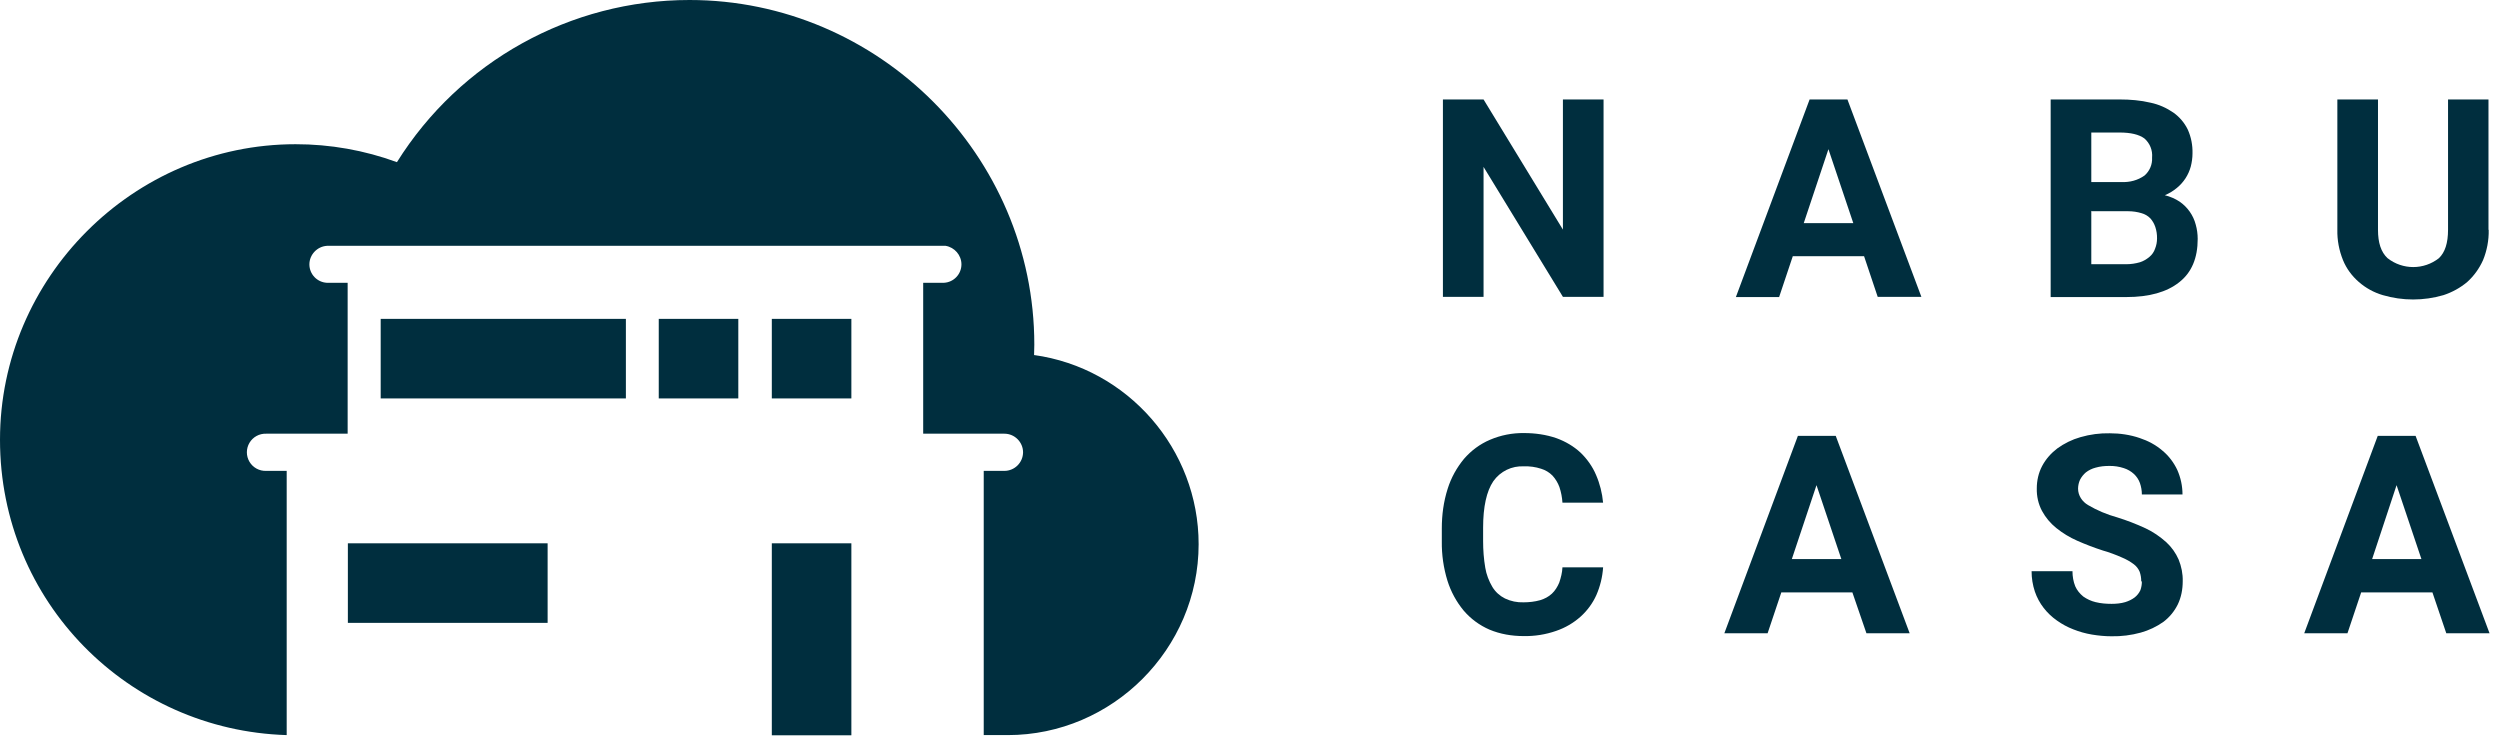
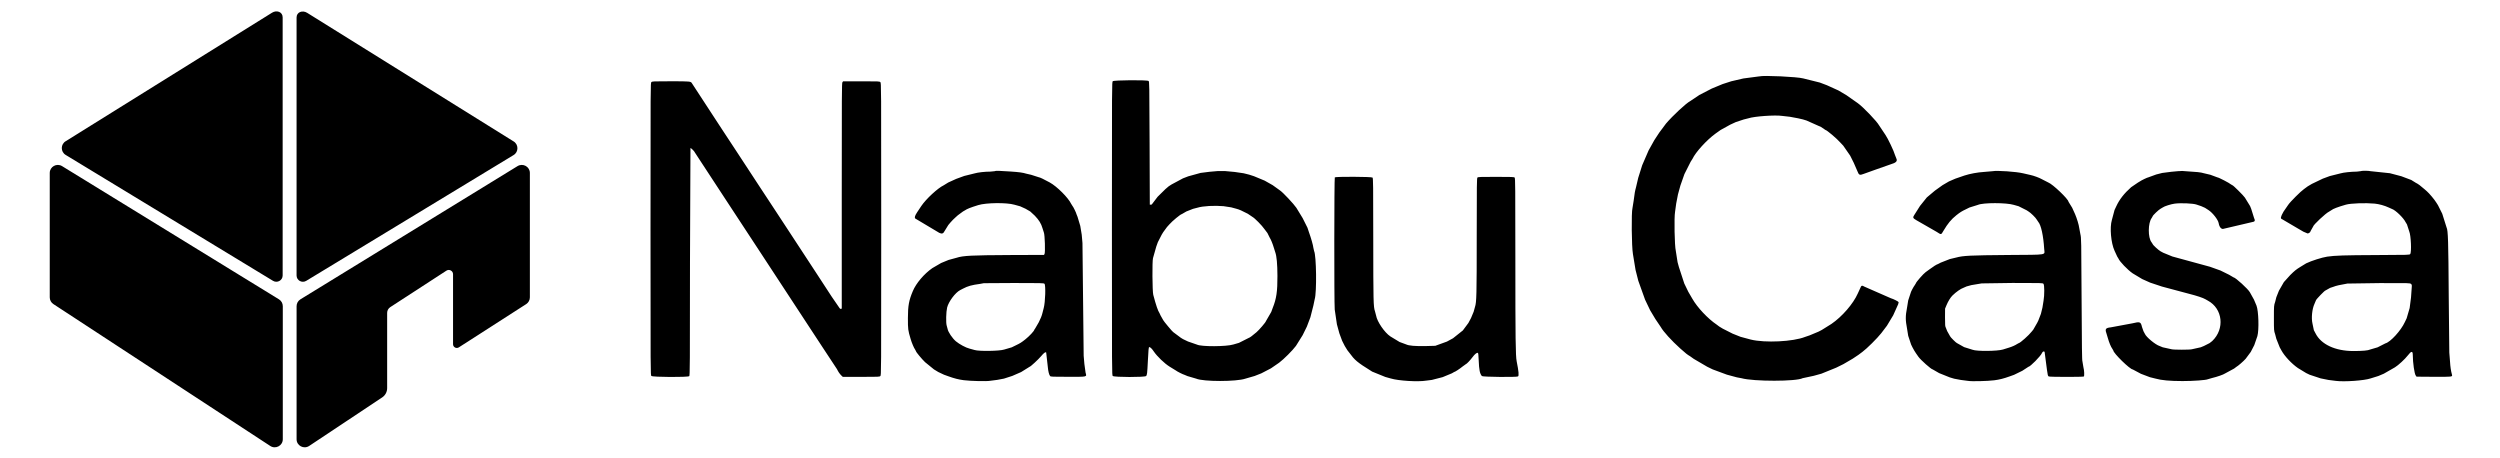
- <svg xmlns="http://www.w3.org/2000/svg" fill="none" viewBox="0 0 102 30">
-   <path fill="#002e3e" fill-rule="evenodd" d="M31.49 30v-7.833h3.246V30" clip-rule="evenodd" />
-   <path fill="#002e3e" fill-rule="evenodd" d="M42.19 14.493c0-.141.01-.291.01-.432C42.2 6.342 35.849 0 28.13 0a14.08 14.08 0 0 0-11.935 6.616 12 12 0 0 0-4.137-.732C5.443 5.884 0 11.326 0 17.942s5.24 11.855 11.697 12.05v-10.78h-.838a.759.759 0 1 1 0-1.517h3.325v-6.157h-.847a.754.754 0 0 1-.714-.75c0-.397.317-.732.714-.758h25.246c.362.061.644.379.644.758a.754.754 0 0 1-.714.75h-.847v6.157h3.316c.415 0 .759.344.759.759a.764.764 0 0 1-.759.758h-.846v10.78h.979c4.278 0 7.789-3.52 7.789-7.79 0-3.872-2.885-7.189-6.722-7.718" clip-rule="evenodd" />
-   <path fill="#002e3e" d="M22.343 25.413v-3.246h-8.15v3.246zM34.736 16.256V13.01H31.49v3.246zM30.123 16.256V13.01h-3.246v3.246zM25.536 16.256V13.01H15.532v3.246z" />
-   <path fill="#002e3e" fill-rule="evenodd" d="M83.667 12.111V4.058h2.823c.423 0 .847.035 1.252.132.336.07.653.212.935.406.247.176.45.414.583.688.14.308.203.644.194.979 0 .176-.027.362-.07.53a1.7 1.7 0 0 1-.565.872 1.9 1.9 0 0 1-.494.3c.211.053.423.141.608.265.318.22.556.556.653.935.053.185.08.388.08.582 0 .785-.248 1.376-.76 1.773-.502.397-1.217.6-2.152.6h-3.087zm1.658-4.684h1.227c.335.018.67-.07.943-.264a.9.9 0 0 0 .31-.733.92.92 0 0 0-.318-.785q-.33-.238-1.006-.238h-1.156v2.03zm0 1.173v2.18h1.43q.277 0 .555-.08c.141-.044.274-.124.388-.22a.74.74 0 0 0 .23-.336c.053-.132.079-.273.079-.414a1.4 1.4 0 0 0-.07-.468 1 1 0 0 0-.203-.353.8.8 0 0 0-.362-.212 1.9 1.9 0 0 0-.538-.079h-1.49z" clip-rule="evenodd" />
-   <path fill="#002e3e" d="M63.767 12.111h1.658V4.058h-1.658v5.31l-3.238-5.31h-1.658v8.053h1.658V6.81z" />
-   <path fill="#002e3e" fill-rule="evenodd" d="M73.143 10.453h2.911l.556 1.658h1.782l-3.017-8.053h-1.543l-3.008 8.062h1.764l.555-1.658zm2.462-1.35h-2.012L74.6 6.086l1.014 3.017z" clip-rule="evenodd" />
-   <path fill="#002e3e" d="M101.53 9.377v-5.32h-1.65v5.32c0 .538-.123.917-.37 1.155a1.696 1.696 0 0 1-2.1 0c-.264-.247-.388-.626-.388-1.155v-5.32h-1.658v5.32c-.009.423.07.838.23 1.235.14.344.361.644.643.89a2.6 2.6 0 0 0 .98.539 4.4 4.4 0 0 0 2.478 0c.353-.115.688-.3.97-.538.274-.247.494-.556.644-.891.159-.389.239-.812.23-1.235M65.407 23.146a3.4 3.4 0 0 1-.274 1.13c-.15.335-.37.635-.644.882a2.9 2.9 0 0 1-.997.582 3.8 3.8 0 0 1-1.331.212c-.477 0-.953-.08-1.394-.265a2.9 2.9 0 0 1-1.05-.776 3.6 3.6 0 0 1-.661-1.218 5.2 5.2 0 0 1-.23-1.605v-.53c0-.546.07-1.084.238-1.614.141-.45.37-.864.67-1.226.292-.335.645-.6 1.06-.776a3.4 3.4 0 0 1 1.384-.273c.45 0 .9.061 1.332.211.362.133.697.327.98.591.264.256.484.565.626.9.158.362.255.75.29 1.138h-1.658a2.5 2.5 0 0 0-.123-.635 1.4 1.4 0 0 0-.282-.468 1.1 1.1 0 0 0-.468-.282 2 2 0 0 0-.697-.097 1.43 1.43 0 0 0-1.252.609c-.274.405-.415 1.04-.415 1.896v.538c0 .37.026.732.088 1.094.044.273.15.547.291.785.124.203.3.362.512.468.238.114.494.167.758.158.23 0 .46-.026.68-.088.176-.053.344-.141.476-.264s.23-.283.3-.45c.07-.203.123-.415.132-.627z" />
-   <path fill="#002e3e" fill-rule="evenodd" d="M72.675 24.17h2.902l.573 1.666h1.764l-3.016-8.053h-1.544l-3 8.053h1.765l.556-1.658zm2.443-1.36h-2.011l1.006-3.016 1.014 3.017z" clip-rule="evenodd" />
-   <path fill="#002e3e" d="M87.362 23.72q.002-.2-.062-.388a.75.75 0 0 0-.238-.309 2.2 2.2 0 0 0-.477-.273 6 6 0 0 0-.794-.291 11 11 0 0 1-1.04-.397 3.8 3.8 0 0 1-.856-.52 2.3 2.3 0 0 1-.582-.698c-.15-.282-.22-.6-.212-.917 0-.317.07-.635.22-.917s.362-.52.618-.715c.282-.203.6-.362.944-.459a4 4 0 0 1 1.2-.158c.414 0 .829.061 1.217.194.344.114.661.282.935.52.256.212.459.485.6.785q.21.479.211.997h-1.658q0-.24-.08-.468a.94.94 0 0 0-.246-.37 1.1 1.1 0 0 0-.415-.238 1.8 1.8 0 0 0-.582-.088c-.194 0-.38.017-.565.07a1.1 1.1 0 0 0-.397.194 1 1 0 0 0-.238.3.9.9 0 0 0-.08.362c0 .282.168.53.407.67.37.22.776.388 1.19.503q.595.185 1.165.45c.3.141.582.335.838.564.212.195.388.441.503.706.114.282.176.582.167.891 0 .327-.062.653-.203.944a2 2 0 0 1-.582.706 3 3 0 0 1-.926.44 4.2 4.2 0 0 1-1.2.15c-.264 0-.529-.026-.794-.07a3.7 3.7 0 0 1-.758-.212 3 3 0 0 1-.67-.361 2.5 2.5 0 0 1-.539-.512 2.3 2.3 0 0 1-.361-.67 2.6 2.6 0 0 1-.133-.83h1.668c0 .212.035.424.114.618.07.159.185.3.326.415.15.105.318.185.503.229.212.053.433.07.653.07.185 0 .38-.017.556-.07.14-.044.273-.106.388-.194a.8.8 0 0 0 .23-.291q.063-.174.061-.362" />
-   <path fill="#002e3e" fill-rule="evenodd" d="M96.333 24.17h2.91l.565 1.666h1.765l-3.017-8.053h-1.544l-2.999 8.053h1.764l.556-1.658zm2.461-1.36h-2.011l.997-3.016z" clip-rule="evenodd" />
+ <svg xmlns="http://www.w3.org/2000/svg" xml:space="preserve" fill-rule="evenodd" stroke-linejoin="round" stroke-miterlimit="2" clip-rule="evenodd" viewBox="0 0 950 174">
+   <path d="m668.506 29.024-6.02.79-4.6 1.07-3.28 1.06-4.11 1.7-4.74 2.45-3.45 2.31c-1.63.85-6.58 5.47-9.22 8.55l-2.55 3.42-1.89 2.88-2.18 3.91-2.43 5.62-1.51 4.8-.85 3.62c-.38 1.38-.52 2.12-.9 5.17l-.43 2.67c-.47 1.63-.33 14.73.17 17.5l.99 6.03 1.05 4.13 2.57 7.17 1.92 4.02 2 3.34 2.06 3.05c.95 1.72 4.1 5.18 7.37 8.12 2.08 1.87 2.77 2.4 3.73 2.95l1.43 1.02 5.09 2.98 2.1 1.02 5.4 2 3.78 1.02 1.77.33c4.6 1.28 20.85 1.27 23.25-.02l4.17-.89 2.95-.82 5.57-2.26 2.78-1.37 3.54-2.07 2.17-1.45 1.5-1.12c1.6-1.15 5.68-5.2 7.18-7.12l2.15-2.83 2.38-3.96 1.9-4.23.17-.77c-.1-.25-2-1.22-2.95-1.48l-10.2-4.47c-.53-.38-.95-.38-1.15 0l-1.23 2.67c-1.72 3.9-5.97 8.8-10 11.55l-3.66 2.29-1.25.65-3.4 1.42-1.68.57c-4.57 1.83-15.28 2.35-20.67 1.02l-3.9-1.05-3.01-1.2-3.75-1.9-1.35-.82-.93-.7c-3.37-2.25-7.4-6.55-9.27-9.85l-1.53-2.63-1.53-3.16-2.05-6.27-.5-1.83-.67-4.29c-.47-1.85-.68-12.65-.28-14.87l.43-3.12.67-3.47.93-3.38 1.52-4.33 2.38-4.72.67-1.05c1.2-2.57 5.45-7.23 8.77-9.63l1.93-1.37 3.68-2.03 2.1-.97 3.03-1 1.72-.43c2.25-.77 10.25-1.33 12.87-.92l2.92.33 3.13.58 1.85.43 1.37.42 5.52 2.46 1.65 1.12c.47 0 4.37 3.3 5.67 4.8l1.1 1.17 2.63 3.79 1.37 2.74 1.45 3.33c.48 1.3.85 1.45 2.27.88l4.8-1.72 5.47-1.92c2.1-.6 2.7-1.23 2.17-2.27l-.5-1.28c-.33-1.33-2.75-6.42-3.63-7.65l-2.4-3.59c-.82-1.53-6.12-7.07-8.12-8.47l-4.32-3.03-3.05-1.8-4.36-1.98-2.7-1.02-6.27-1.56c-2.23-.63-15.18-1.23-16.68-.78zm-245.65 1.85c-.33.33-.33.55-.33 56s0 55.67.33 56c.5.5 12.15.52 12.65.02.38-.38.45-.92.68-5.68.2-4.18.3-5.33.52-5.33.38 0 1.05.63 1.73 1.67 1.27 1.87 4.03 4.53 5.98 5.75l2.38 1.46c.48.4 2.67 1.5 3.38 1.7l1.07.45 3.33.98c2.65 1.17 15.28 1.17 18.65 0l3.53-1.02 2.54-1 3.66-1.9 3.12-2.15c1.8-1.35 5.08-4.63 6.38-6.38l2.55-4.08 1.6-3.25 1.35-3.57 1.13-4.44.5-2.4c.82-2.6.63-16.68-.23-18.32l-.27-1.2c-.12-1.07-.9-3.78-1.68-5.93l-.57-1.72-1.84-3.67-2.38-3.9c-.97-1.45-5.08-5.83-6.15-6.55l-2.85-2.05-3.04-1.72-4.05-1.68-1.85-.6-2.08-.52-3.43-.5-3.78-.35h-2.5l-3.23.28-3.42.43-4.71 1.3-2 .77-4.35 2.33-1.08.7-1.23 1.05-2.97 2.92-1.9 2.5c-.17.35-.35.5-.65.5h-.42l-.08-23.38c-.08-22.92-.08-23.4-.4-23.63-.6-.43-13.17-.33-13.6.1zm42.25 47.5 2.75.42 1.92.52c1.08.27 2.2.77 4.4 1.92l1.77 1.2c.82.42 3.63 3.27 4.55 4.63l1.12 1.48.91 1.83c.4.58 1.13 2.37 1.5 3.67l.58 1.83c.53 1.48.8 4.38.82 9 .02 5.88-.38 8.62-1.77 12.08l-.58 1.58-2.05 3.55c0 .32-2.58 3.33-3.55 4.15-1.45 1.25-2.63 2.13-2.87 2.13l-3.8 1.92-2.12.62c-2.62.83-12.25.87-13.82.05l-3.44-1.19-1.88-.9-.82-.5-2.91-2.17c-.18 0-3.78-4.32-3.8-4.55l-1-1.77-.4-.87c-.6-.88-1.3-2.9-2.38-6.98-.35-1.33-.43-12.73-.1-13.92l1.25-4.41.6-1.67 1.46-2.85.58-.95 1.43-1.95.92-1.02c1.02-1.2 4.28-3.9 4.72-3.9l1.73-1 2.54-1 1.67-.43c2.12-.65 6.35-.88 10.07-.57zm-217.58-47.17c-.33.33-.33.55-.33 55.83s0 55.5.33 55.83c.47.47 13.95.53 14.4.07.23-.23.27-4.4.27-43.4l.18-43.27c.18-.1 1.63 1.35 1.65 1.65l11.5 17.56 13.5 20.57 18.26 27.86 5.25 8 5.53 8.39c.47.98.98 1.73 1.62 2.37l.58.55h6.97c6.75 0 6.98-.02 7.3-.33.33-.33.33-.55.33-55.83s0-55.5-.33-55.83c-.32-.32-.55-.33-7.23-.33h-6.92l-.27.37c-.23.33-.25 4.6-.25 42.97v42.87c0 .4-.62.38-.83-.02l-3-4.37-5.5-8.43-10.76-16.43-5.25-8-5.5-8.36-8.53-13.02-6.47-9.84-11.1-17c-.4-.72-.65-.75-8.02-.75-6.83 0-7.07.02-7.38.33zm130.5 33.84-1.68.17c-2.08 0-4.73.3-5.98.67l-3.96.98-3.04 1.11-3.04 1.38-1.7 1.05c-2.25 1.05-6.73 5.2-8.53 7.88l-1.55 2.33c-.88 1.33-1.1 2.03-.75 2.42l9.1 5.43c1.03.52 1.57.33 2.07-.7l1.09-1.77c0-.25 1.98-2.5 2.9-3.27l1.02-.92 1.97-1.45.67-.38c.85-.6 2.12-1.1 5.1-2.03s10.85-1.02 13.77-.15l2.17.6 2.05.93 1.79 1.04 1.73 1.6c1.6 1.67 2.43 3.02 2.92 4.75l.53 1.65c.37.95.57 7.55.25 8.13l-.2.37-12.95.05c-14.53.07-17.8.23-20.25 1.03l-3.08.84-2.82 1.16-3.35 1.95c-3.13 2.18-6.15 5.73-7.4 8.72-1.48 3.5-1.87 5.57-1.87 10.25 0 4.33.03 4.57 1.05 8 .42 1.45 1.27 3.43 1.68 3.95l.33.63c0 .32 2.18 2.95 3.45 4.17l3.38 2.75 1.65 1 2.18 1.03 1.67.6c2.2.8 3.88 1.23 5.83 1.48 2.58.33 8.73.48 10 .23l2.72-.35 2.55-.48 3.16-1.02 3.37-1.47 3.27-2.04c.3 0 3.3-2.77 4.33-4 1.05-1.25 1.58-1.63 1.92-1.43l.62 5.52c.12 1.53.48 3.03.87 3.45.23.28.77.3 6.78.3 7.62 0 7.15.12 6.7-1.6l-.45-3.27-.27-3.13-.46-42.83-.28-3.17-.55-3.33-1.04-3.46-.4-1c0-.32-1.3-3-1.52-3.13l-.5-.8c-1.1-2.33-5.42-6.65-8.18-8.15-2.22-1.22-3.77-1.95-4.1-1.95l-2.92-.94-1.87-.43c-1.28-.4-2.68-.6-6-.82-4.35-.3-5.65-.33-5.92-.15zm18.87 42.78c.53.48.33 7-.28 9.22l-.5 1.95c-.22.93-.7 2.17-1.38 3.47l-1.35 2.32-.35.52c0 .42-1.92 2.48-3.38 3.63-1.48 1.18-2.03 1.53-3.62 2.28l-1.57.77-2.89.85c-1.72.58-9.55.7-11.22.17l-1.92-.53c-1.37-.32-3.85-1.65-5.2-2.78-1.33-1.13-2.97-3.55-3.15-4.7l-.35-1.3c-.32-1.03-.22-5.23.17-6.82.55-2.25 3.1-5.67 4.93-6.62l1.1-.57c1.88-.98 3.23-1.37 6.58-1.82l1.32-.25 11.4-.07c10.32 0 11.37.02 11.65.28zm360.3-42.77-3.25.28c-2.5.15-5.3.67-7.5 1.38l-3.42 1.18-2.43 1.05-2.43 1.42-2.9 2.08-3.07 2.58-2.6 3.24-2.18 3.45c-.62.95-.53 1.18.78 1.95l7.75 4.45c1.8 1.15 1.63 1.18 2.58-.43 1.63-2.75 2.93-4.33 4.9-5.9 1.48-1.17 2.07-1.52 3.6-2.25l1.37-.68 3.21-1c1.98-.88 10.82-.87 13.65 0l1.82.52 3.03 1.52.72.47c.73.38 2.8 2.4 3.15 3.1l.55.83c1.07 1.18 1.97 5.3 2.27 10.33.15 2.42 1.78 2.15-13.55 2.27-14.6.12-17.23.25-19.88.97l-2.43.58-3.47 1.36-1 .52c-.5.12-1.83.95-3.25 2.02l-1.48 1.08c-.78.52-3.7 3.85-3.7 4.23l-.38.63c-.55.72-1.62 2.75-1.62 3.08l-.92 2.8-.33 2.05c-.47 2.55-.58 3.48-.58 4.67 0 1.18.12 2.12.58 4.67l.33 2.05.92 2.77c0 .37 1.3 2.85 2.02 3.85l.93 1.33c.82 1.2 4.9 4.82 5.45 4.83l2.44 1.4 4.03 1.62 1.68.5 2.55.48 2.72.35c1.27.25 7.42.1 10-.23 1.95-.25 3.63-.68 5.83-1.48l1.67-.6 3.13-1.53 2.29-1.5c.68 0 4.67-4.05 5.18-5.25.23-.58.75-.8 1-.4l.89 6.81c.27 2.03.35 2.32.68 2.5.4.22 12.98.22 13.32.02.27-.17.17-2.42-.15-3.52l-.37-2.22c-.17-.28-.23-5.47-.32-23.62-.1-22.67-.12-23.28-.45-24.67l-.45-2.42c-.13-1.15-.9-3.68-1.58-5.25l-1.1-2.43-1.4-2.28c-.03-1-6.03-6.72-7.68-7.32l-2.62-1.34c-.72-.43-3-1.28-4.12-1.5l-2.83-.65c-2.55-.62-9.9-1.13-11.58-.8m19.33 42.82c.38.38.4 4.28.02 6.42l-.42 2.6-.58 2.37-1.01 2.61-.42.83-1.48 2.58-.62.75c-.95 1.27-4.38 4.33-4.85 4.33l-.68.37c-.6.43-1.98 1.05-3.12 1.38l-2.25.7c-2.08.65-10.03.72-11.52.1l-3.23-1.01-2.74-1.54c-.23 0-2.6-2.35-2.6-2.6l-1.1-1.95-.47-1.2c-.32-.62-.35-.92-.35-4l.02-3.33.55-1.33c.62-1.48 1.5-2.92 2.27-3.67 1.35-1.33 3.13-2.58 4.17-2.92l1.18-.52 1.82-.5 3.91-.65 11.72-.17c11.32 0 11.45 0 11.78.33zm51.33-42.85-2.72.25-3.5.45-2.28.58-2.93 1.07c-.32 0-2.78 1.18-3.33 1.6l-.67.4-2.6 1.77c-2.63 2.33-4.48 4.7-5.63 7.23l-.67 1.42-1.01 3.79c-.87 2.87-.35 8.78 1.02 11.72l1 2.17.47.77c.43 1.12 3.48 4.3 5.4 5.62l3.63 2.18 3.02 1.35 4.5 1.5 10.25 2.74c2.92.73 5.45 1.58 6.25 2.08l.92.52c5.67 3.03 6.52 10.75 1.68 15.35l-1.02.8-2.15 1.09-1.22.5-3.38.75c-.73.22-6.9.22-7.65 0l-3.4-.75-1.17-.48c-1.58-.48-5.13-3.4-5.63-4.67l-.52-.97-.57-1.63c-.45-1.95-.75-2.07-3.68-1.35l-8.18 1.52c-1.9.2-2.22.62-1.68 2.15l.57 1.9c.48 1.7 1.17 3.37 1.68 4.05l.4.67c0 1.03 6.35 7.23 7.4 7.23l3.1 1.65 3.41 1.29 2.08.52c2.27.65 5.52.95 10.33.95 4.17 0 8.93-.35 9.62-.7l1.55-.45c1.98-.47 4.37-1.3 5-1.75l3.42-1.85.82-.62c.65-.33 2.78-2.2 3.57-3.1l1.93-2.6 1.34-2.59 1.18-3.42c.67-2.45.45-9.53-.33-11.57l-.97-2.3-1.55-2.78c-.6-1.18-5.52-5.68-6.23-5.68l-1.7-1-3.25-1.6-3.97-1.42-14.28-3.9-3.5-1.43-1.02-.55c-.78-.42-2.98-2.45-2.98-2.75l-.43-.67c-1.43-1.72-1.4-7.4.08-9.28l.35-.63c0-.3 2.33-2.52 3-2.85l.8-.47c.58-.47 3.22-1.3 4.62-1.47 2.35-.3 6.97-.08 8.18.35l1.8.6 1.47.65 1.35.87c1.58 1.03 3.65 3.68 3.85 4.97.27 1.57 1.1 2.47 1.97 2.1l11.3-2.65c.55-.17.6-.55.18-1.42l-1.08-3.45-.43-1.08-1.97-3.21c-.5-.78-4.45-4.7-4.73-4.7l-.52-.3c-.6-.55-4.75-2.7-5.2-2.7l-2.67-.99-2.42-.57c-1.52-.42-2.08-.47-8.33-.88l-1.33.08zm69.17.02-1.42.17c-2.15.02-5.12.33-6.22.67l-4.07 1.02-2.65.98-4.15 1.99-1.6.95-1.43 1.05c-1.13.75-5.22 4.83-5.97 5.97l-1.77 2.57c-1.15 2.03-1.27 2.67-.52 2.9l6.06 3.56 2.01 1.17 1.58.67c.48 0 1.13-.5 1.13-.88l1-1.77c0-.57 4.8-5.07 6-5.62l.92-.57c.57-.5 2.47-1.23 5.5-2.1 1.85-.53 7.5-.73 10.95-.4 1.7.17 3.73.73 5.38 1.5l1.18.53c1.33.42 4.4 3.38 5.18 5l.53.87.87 2.68c.65 1.47.92 7.9.37 8.57-.3.35-.3.35-13.05.4-12 .05-15.55.17-18.5.6-1.98.3-5.93 1.55-8 2.55l-2.25 1.38c-1.5.92-2.15 1.43-3.8 3.07l-2.42 2.68-1.88 3.28-.98 2.47-.45 1.77c-.47 1.4-.47 1.42-.47 6.15s0 4.75.47 6.15l.45 1.72 1.28 3.22.67 1.22c1.17 2.15 3.88 5.03 6.25 6.67l3.12 1.9 1.35.65 4.17 1.38 3 .6 2.75.35c3.22.43 10.87-.12 13.22-.93l2.95-.92 2.08-.88 4.23-2.42c1.27-.77 3.83-3.13 4.9-4.53 1.3-1.7 1.87-1.77 1.88-.22.02 3.07.62 7.2 1.13 7.88l.3.42 6.55.05c7.03.03 7.12.03 6.92-.78-.42-1.55-.62-2.9-.75-5.02l-.27-3.42-.22-21.58c-.13-20.75-.25-24.85-.82-25.95l-1.64-5.21-1.62-3.24-.65-1.02c-.68-1.13-2.67-3.5-3.6-4.3l-.88-.77c-1.4-1.25-2.48-2.05-3.3-2.43l-1.72-1.07-3.77-1.42-4.35-1.15-7.3-.77c-.92-.22-3.55-.22-3.87 0zm19.18 42.85c.3.3.33.48.25 1.37l-.27 3.8-.52 4-1.14 3.9-.68 1.42c-1.47 3.22-5.48 7.62-7.4 8.1l-2.96 1.5-2.85.84c-.72.37-2.85.57-6.32.57-6.93 0-12.33-2.52-14.43-6.75l-.62-1.17-.52-2.5c-.5-2.1-.15-5.58.75-7.5l.58-1.38c.12-.42 3.3-3.7 3.58-3.7l1.79-1 1.27-.42c.92-.38 2.5-.75 5.28-1.22l12.38-.18c11.4-.02 11.45-.02 11.8.33zm-408.98-40.49c-.23.23-.27 47.3-.03 50.22l.83 5.62.93 3.41 1.06 2.86 1 1.97 1 1.62 2.12 2.72c.93 1.07 1.93 1.9 3.63 3.05l3.66 2.34 5 2.03 2.08.58c3 .9 10.37 1.33 13.43.82l2.15-.27 4.12-1.06 3.48-1.44.87-.5c.3 0 2.23-1.27 3.25-2.12l1.22-.88c.25 0 1.67-1.48 2.53-2.65.85-1.15 1.63-1.78 2.02-1.63.17.07.25.77.33 2.82.15 3.72.43 5.1 1.23 6 .28.33 13.18.47 13.7.13.42-.27.28-1.83-.5-5.75-.42-2.05-.5-8.65-.5-38.37 0-28.13-.03-31.22-.27-31.45-.22-.23-1.1-.27-7.07-.27s-6.85.03-7.07.27c-.23.23-.27 2.47-.27 22.13 0 22.5-.07 25.27-.65 26.98l-.52 1.88-1 2.4-1 1.87-2.1 2.83-3.74 2.98-2.32 1.26-4.41 1.6-3.6.1c-4.02.08-6.47-.12-7.48-.63l-2.5-.92-3.5-2.12c-2.18-1.43-5.05-5.63-5.42-7.93l-.43-1.63c-.6-1.68-.63-3.77-.65-27.35 0-20.85-.03-23.22-.27-23.45-.33-.35-14.03-.4-14.37-.07z" />
+   <path fill-rule="nonzero" d="M23.593 63.13c-2.045-1.26-4.69.206-4.69 2.597v47.27a3.05 3.05 0 0 0 1.381 2.55l82.413 53.92c2.046 1.34 4.765-.117 4.765-2.547v-50.577c0-1.058-.55-2.041-1.456-2.597zM196.665 63.125l-82.505 50.621a3.04 3.04 0 0 0-1.457 2.597v50.577c0 2.43 2.72 3.886 4.766 2.548l27.727-18.429a4.23 4.23 0 0 0 1.922-3.54V118.89c0-.88.447-1.703 1.19-2.184l21.333-13.858c1.08-.704 2.516.068 2.516 1.353v26.603c0 1.127 1.262 1.807 2.214 1.186l25.599-16.444a3.06 3.06 0 0 0 1.381-2.55v-47.27c0-2.391-2.64-3.851-4.69-2.597zM107.409 6.595c0-2.081-2.25-2.873-4.027-1.77L25.032 53.62c-2.032 1.151-2.072 4.044-.075 5.254l78.79 47.842c1.606.974 3.662-.173 3.662-2.037zM195.075 53.68l-78.35-48.801c-1.774-1.107-4.028-.31-4.028 1.77v98.034c0 1.866 2.056 3.011 3.66 2.043l78.793-47.793c1.996-1.205 1.956-4.098-.07-5.254z" />
</svg>
